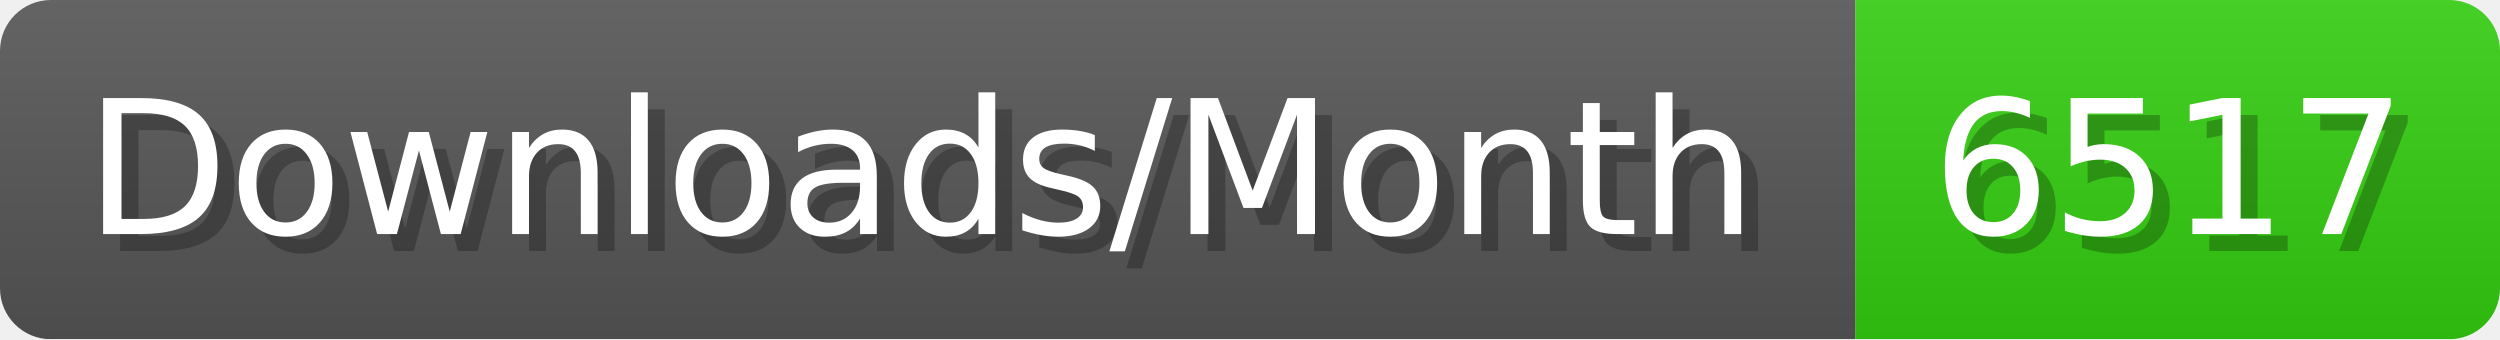
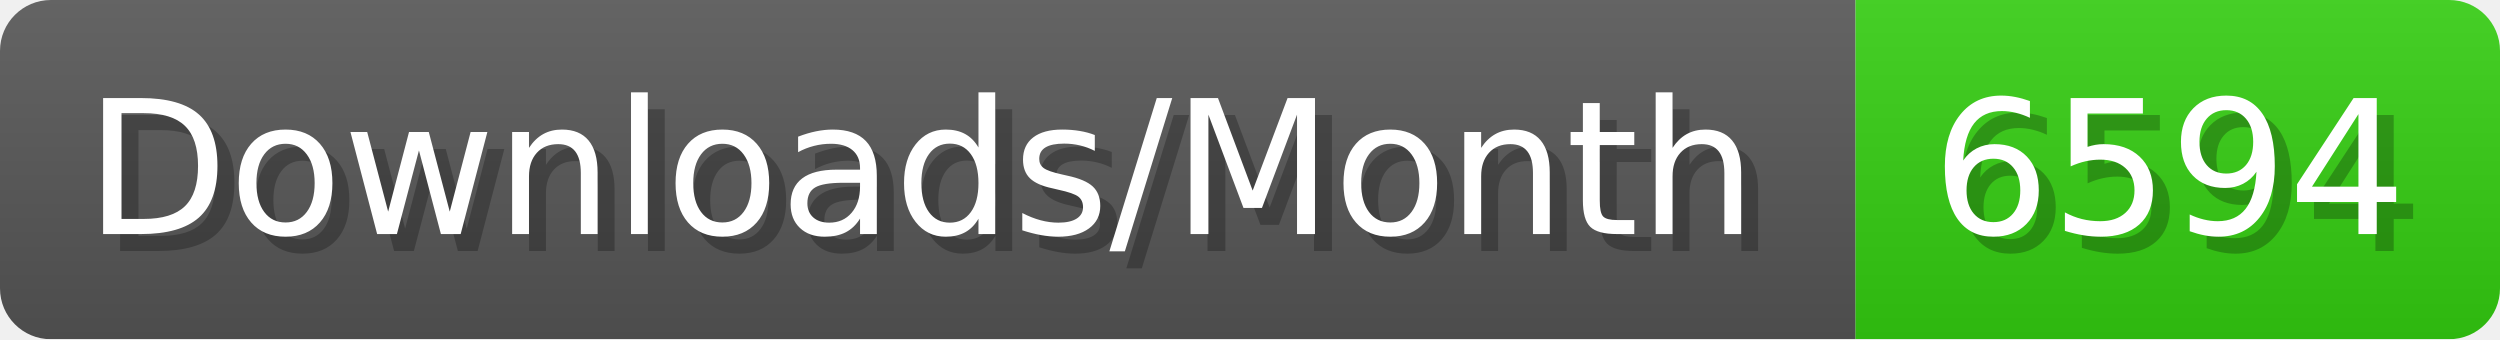
- <svg xmlns="http://www.w3.org/2000/svg" width="147.4" height="20" viewBox="0 0 1474 200" role="img" aria-label="Downloads/Month: 6517">
+ <svg xmlns="http://www.w3.org/2000/svg" width="147.4" height="20" viewBox="0 0 1474 200" role="img" aria-label="Downloads/Month: 6594">
  <linearGradient id="YlXUI" x2="0" y2="100%">
    <stop offset="0" stop-opacity=".1" stop-color="#EEE" />
    <stop offset="1" stop-opacity=".1" />
  </linearGradient>
  <mask id="JHhop">
    <rect width="1474" height="200" rx="30" fill="#FFF" />
  </mask>
  <g mask="url(#JHhop)">
    <rect width="1094" height="200" fill="#555" />
    <rect width="380" height="200" fill="#3C1" x="1094" />
    <rect width="1474" height="200" fill="url(#YlXUI)" />
  </g>
  <g aria-hidden="true" fill="#fff" text-anchor="start" font-family="Verdana,DejaVu Sans,sans-serif" font-size="110">
    <text x="60" y="148" textLength="994" fill="#000" opacity="0.25">Downloads/Month</text>
    <text x="50" y="138" textLength="994">Downloads/Month</text>
-     <text x="1149" y="148" textLength="280" fill="#000" opacity="0.25">6517</text>
-     <text x="1139" y="138" textLength="280">6517</text>
+     <text x="1149" y="148" textLength="280" fill="#000" opacity="0.25">6594</text>
+     <text x="1139" y="138" textLength="280">6594</text>
  </g>
</svg>
